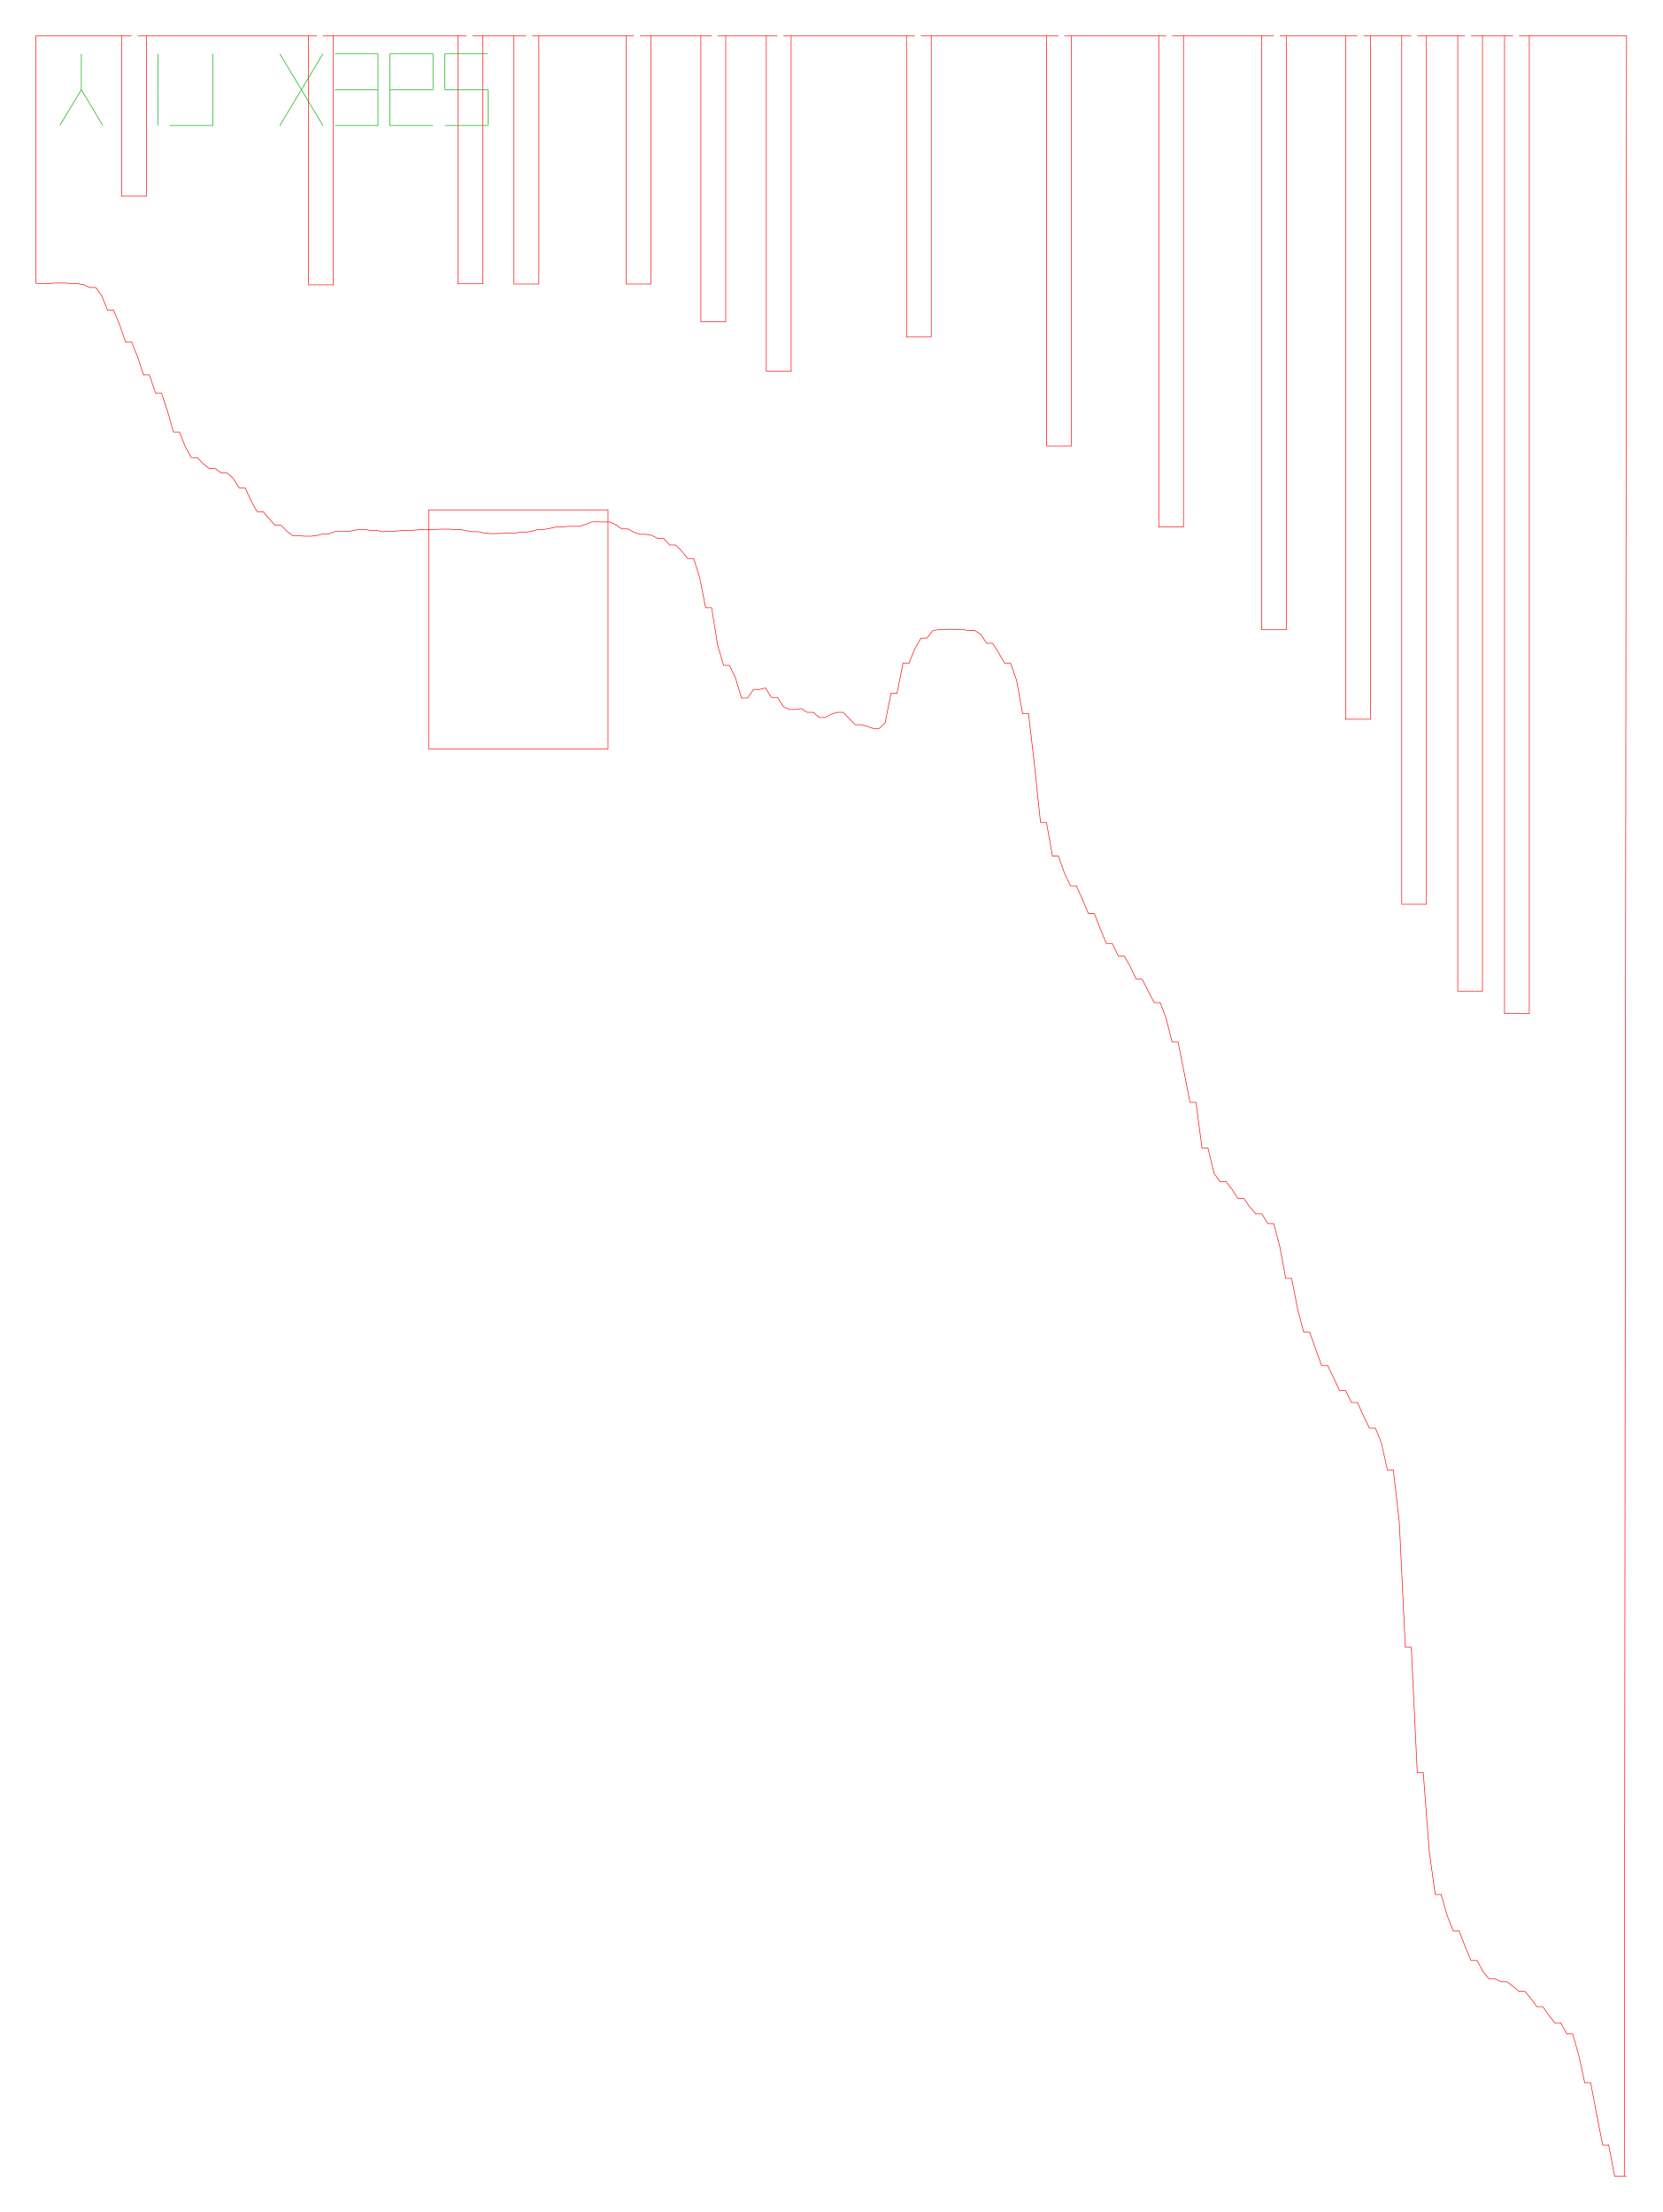
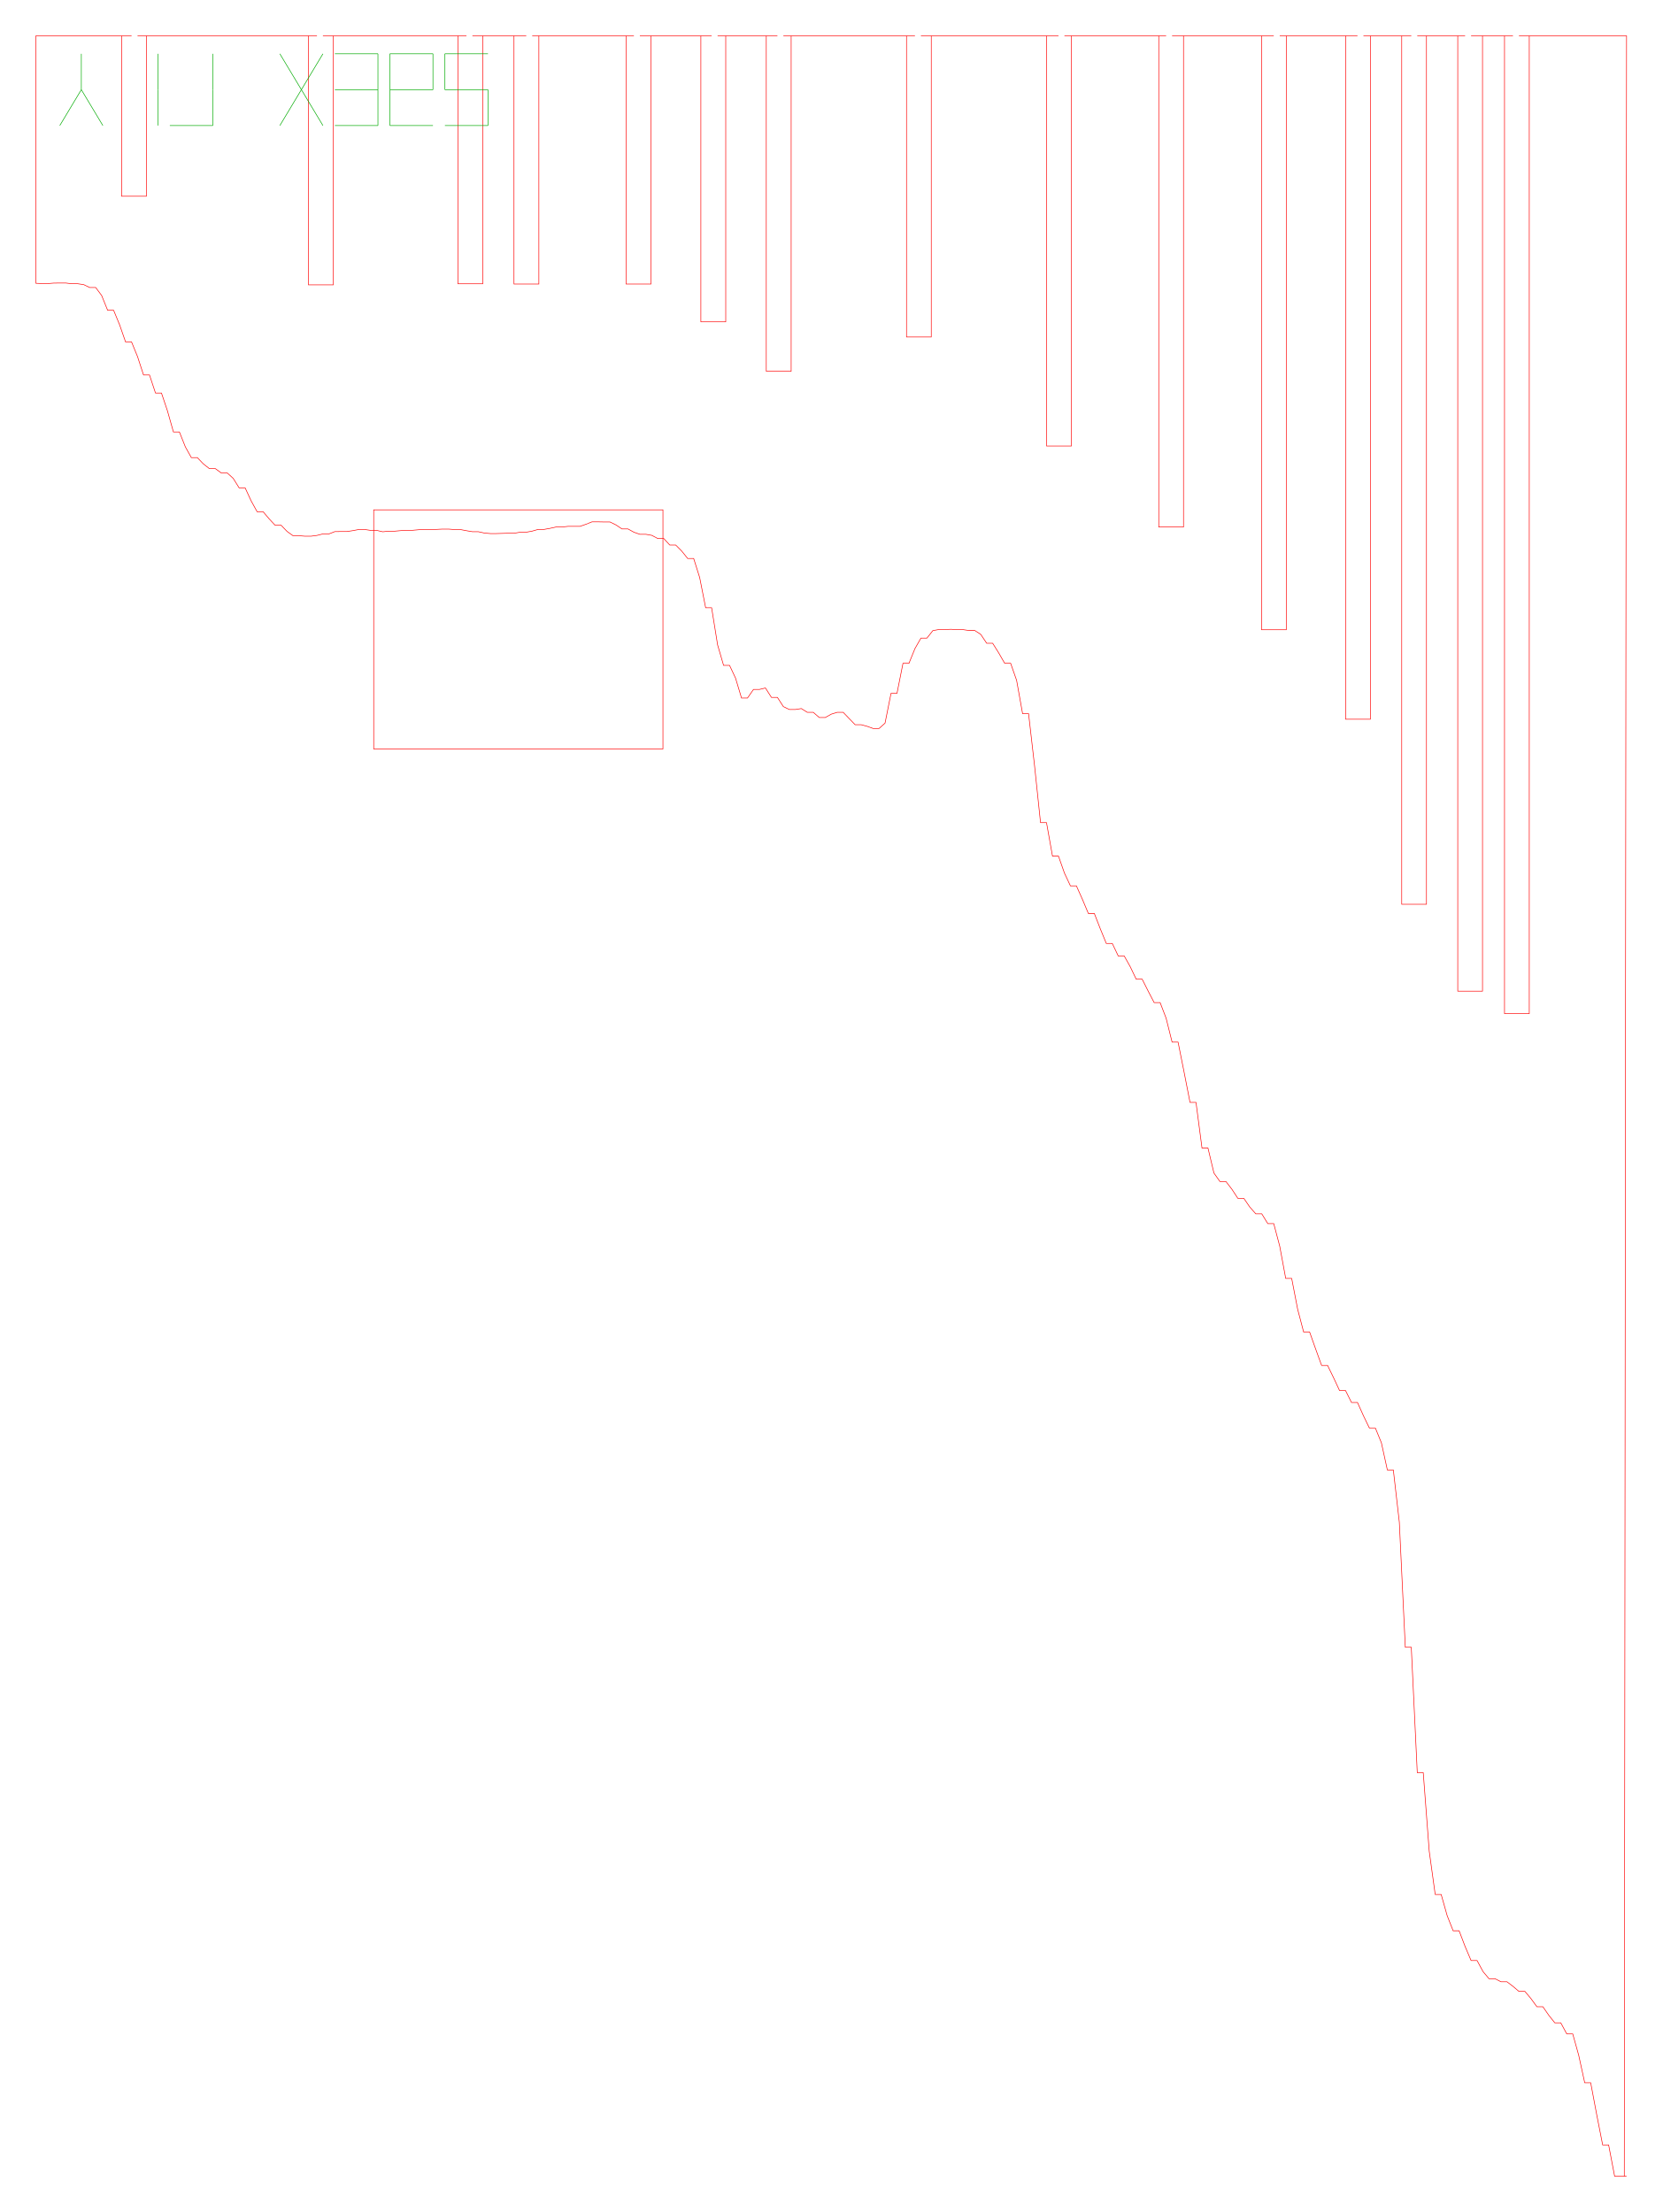
<svg xmlns="http://www.w3.org/2000/svg" width="278.0mm" height="370.0mm" viewBox="0 0 278.0 370.0">
  <path d="M 6.00,6.00 L 7.00,6.00 L 8.00,6.00 L 9.00,6.00 L 10.00,6.00 L 11.00,6.00 L 12.00,6.00 L 13.00,6.00 L 14.00,6.00 L 15.00,6.00 L 16.00,6.00 L 17.00,6.00 L 18.00,6.00 L 19.00,6.00 L 20.00,6.00 L 21.00,6.00 L 22.00,6.00 L 20.34,6.00 L 20.34,32.83 L 24.48,32.83 L 24.48,6.00 L 23.00,6.00 L 24.00,6.00 L 25.00,6.00 L 26.00,6.00 L 27.00,6.00 L 28.00,6.00 L 29.00,6.00 L 30.00,6.00 L 31.00,6.00 L 32.00,6.00 L 33.00,6.00 L 34.00,6.00 L 35.00,6.00 L 36.00,6.00 L 37.00,6.00 L 38.00,6.00 L 39.00,6.00 L 40.00,6.00 L 41.00,6.00 L 42.00,6.00 L 43.00,6.00 L 44.00,6.00 L 45.00,6.00 L 46.00,6.00 L 47.00,6.00 L 48.00,6.00 L 49.00,6.00 L 50.00,6.00 L 51.00,6.00 L 52.00,6.00 L 53.00,6.00 L 51.58,6.00 L 51.58,47.65 L 55.73,47.65 L 55.73,6.00 L 54.00,6.00 L 55.00,6.00 L 56.00,6.00 L 57.00,6.00 L 58.00,6.00 L 59.00,6.00 L 60.00,6.00 L 61.00,6.00 L 62.00,6.00 L 63.00,6.00 L 64.00,6.00 L 65.00,6.00 L 66.00,6.00 L 67.00,6.00 L 68.00,6.00 L 69.00,6.00 L 70.00,6.00 L 71.00,6.00 L 72.00,6.00 L 73.00,6.00 L 74.00,6.00 L 75.00,6.00 L 76.00,6.00 L 77.00,6.00 L 78.00,6.00 L 76.58,6.00 L 76.58,47.47 L 80.73,47.47 L 80.73,6.00 L 79.00,6.00 L 80.00,6.00 L 81.00,6.00 L 82.00,6.00 L 83.00,6.00 L 84.00,6.00 L 85.00,6.00 L 86.00,6.00 L 87.00,6.00 L 88.00,6.00 L 85.95,6.00 L 85.95,47.51 L 90.11,47.51 L 90.11,6.00 L 89.00,6.00 L 90.00,6.00 L 91.00,6.00 L 92.00,6.00 L 93.00,6.00 L 94.00,6.00 L 95.00,6.00 L 96.00,6.00 L 97.00,6.00 L 98.00,6.00 L 99.00,6.00 L 100.00,6.00 L 101.00,6.00 L 102.00,6.00 L 103.00,6.00 L 104.00,6.00 L 105.00,6.00 L 106.00,6.00 L 104.70,6.00 L 104.70,47.51 L 108.86,47.51 L 108.86,6.00 L 107.00,6.00 L 108.00,6.00 L 109.00,6.00 L 110.00,6.00 L 111.00,6.00 L 112.00,6.00 L 113.00,6.00 L 114.00,6.00 L 115.00,6.00 L 116.00,6.00 L 117.00,6.00 L 118.00,6.00 L 119.00,6.00 L 117.20,6.00 L 117.20,53.83 L 121.36,53.83 L 121.36,6.00 L 120.00,6.00 L 121.00,6.00 L 122.00,6.00 L 123.00,6.00 L 124.00,6.00 L 125.00,6.00 L 126.00,6.00 L 127.00,6.00 L 128.00,6.00 L 129.00,6.00 L 130.00,6.00 L 128.14,6.00 L 128.14,62.10 L 132.30,62.10 L 132.30,6.00 L 131.00,6.00 L 132.00,6.00 L 133.00,6.00 L 134.00,6.00 L 135.00,6.00 L 136.00,6.00 L 137.00,6.00 L 138.00,6.00 L 139.00,6.00 L 140.00,6.00 L 141.00,6.00 L 142.00,6.00 L 143.00,6.00 L 144.00,6.00 L 145.00,6.00 L 146.00,6.00 L 147.00,6.00 L 148.00,6.00 L 149.00,6.00 L 150.00,6.00 L 151.00,6.00 L 152.00,6.00 L 153.00,6.00 L 151.59,6.00 L 151.59,56.37 L 155.73,56.37 L 155.73,6.00 L 154.00,6.00 L 155.00,6.00 L 156.00,6.00 L 157.00,6.00 L 158.00,6.00 L 159.00,6.00 L 160.00,6.00 L 161.00,6.00 L 162.00,6.00 L 163.00,6.00 L 164.00,6.00 L 165.00,6.00 L 166.00,6.00 L 167.00,6.00 L 168.00,6.00 L 169.00,6.00 L 170.00,6.00 L 171.00,6.00 L 172.00,6.00 L 173.00,6.00 L 174.00,6.00 L 175.00,6.00 L 176.00,6.00 L 177.00,6.00 L 175.02,6.00 L 175.02,74.60 L 179.16,74.60 L 179.16,6.00 L 178.00,6.00 L 179.00,6.00 L 180.00,6.00 L 181.00,6.00 L 182.00,6.00 L 183.00,6.00 L 184.00,6.00 L 185.00,6.00 L 186.00,6.00 L 187.00,6.00 L 188.00,6.00 L 189.00,6.00 L 190.00,6.00 L 191.00,6.00 L 192.00,6.00 L 193.00,6.00 L 194.00,6.00 L 195.00,6.00 L 193.77,6.00 L 193.77,88.16 L 197.91,88.16 L 197.91,6.00 L 196.00,6.00 L 197.00,6.00 L 198.00,6.00 L 199.00,6.00 L 200.00,6.00 L 201.00,6.00 L 202.00,6.00 L 203.00,6.00 L 204.00,6.00 L 205.00,6.00 L 206.00,6.00 L 207.00,6.00 L 208.00,6.00 L 209.00,6.00 L 210.00,6.00 L 211.00,6.00 L 212.00,6.00 L 213.00,6.00 L 210.96,6.00 L 210.96,105.34 L 215.10,105.34 L 215.10,6.00 L 214.00,6.00 L 215.00,6.00 L 216.00,6.00 L 217.00,6.00 L 218.00,6.00 L 219.00,6.00 L 220.00,6.00 L 221.00,6.00 L 222.00,6.00 L 223.00,6.00 L 224.00,6.00 L 225.00,6.00 L 226.00,6.00 L 227.00,6.00 L 225.02,6.00 L 225.02,120.30 L 229.16,120.30 L 229.16,6.00 L 228.00,6.00 L 229.00,6.00 L 230.00,6.00 L 231.00,6.00 L 232.00,6.00 L 233.00,6.00 L 234.00,6.00 L 235.00,6.00 L 236.00,6.00 L 234.40,6.00 L 234.40,151.26 L 238.54,151.26 L 238.54,6.00 L 237.00,6.00 L 238.00,6.00 L 239.00,6.00 L 240.00,6.00 L 241.00,6.00 L 242.00,6.00 L 243.00,6.00 L 244.00,6.00 L 245.00,6.00 L 243.77,6.00 L 243.77,165.79 L 247.91,165.79 L 247.91,6.00 L 246.00,6.00 L 247.00,6.00 L 248.00,6.00 L 249.00,6.00 L 250.00,6.00 L 251.00,6.00 L 252.00,6.00 L 253.00,6.00 L 251.59,6.00 L 251.59,169.55 L 255.73,169.55 L 255.73,6.00 L 254.00,6.00 L 255.00,6.00 L 256.00,6.00 L 257.00,6.00 L 258.00,6.00 L 259.00,6.00 L 260.00,6.00 L 261.00,6.00 L 262.00,6.00 L 263.00,6.00 L 264.00,6.00 L 265.00,6.00 L 266.00,6.00 L 267.00,6.00 L 268.00,6.00 L 269.00,6.00 L 270.00,6.00 L 271.00,6.00 L 272.00,6.00 L 271.62,364.01 L 272.00,364.01 L 271.00,364.01 L 270.00,364.01 L 269.00,358.78 L 268.00,358.78 L 267.00,353.68 L 266.00,348.38 L 265.00,348.38 L 264.00,343.80 L 263.00,340.21 L 262.00,340.21 L 261.00,338.36 L 260.00,338.36 L 259.00,337.10 L 258.00,335.66 L 257.00,335.66 L 256.00,334.29 L 255.00,333.10 L 254.00,333.10 L 253.00,332.25 L 252.00,331.49 L 251.00,331.49 L 250.00,330.98 L 249.00,330.98 L 248.00,329.79 L 247.00,327.94 L 246.00,327.94 L 245.00,325.59 L 244.00,322.96 L 243.00,322.96 L 242.00,320.43 L 241.00,316.89 L 240.00,316.89 L 239.00,309.65 L 238.00,296.51 L 237.00,296.51 L 236.00,275.54 L 235.00,275.54 L 234.00,254.62 L 233.00,245.89 L 232.00,245.89 L 231.00,241.33 L 230.00,238.88 L 229.00,238.88 L 228.00,236.81 L 227.00,234.59 L 226.00,234.59 L 225.00,232.59 L 224.00,232.59 L 223.00,230.44 L 222.00,228.39 L 221.00,228.39 L 220.00,225.63 L 219.00,222.81 L 218.00,222.81 L 217.00,219.01 L 216.00,213.84 L 215.00,213.84 L 214.00,208.45 L 213.00,204.67 L 212.00,204.67 L 211.00,203.04 L 210.00,203.04 L 209.00,201.91 L 208.00,200.45 L 207.00,200.45 L 206.00,198.92 L 205.00,197.63 L 204.00,197.63 L 203.00,196.22 L 202.00,192.03 L 201.00,192.03 L 200.00,184.40 L 199.00,184.40 L 198.00,179.30 L 197.00,174.31 L 196.00,174.31 L 195.00,170.31 L 194.00,167.70 L 193.00,167.70 L 192.00,165.78 L 191.00,163.79 L 190.00,163.79 L 189.00,161.70 L 188.00,159.91 L 187.00,159.91 L 186.00,157.81 L 185.00,157.81 L 184.00,155.37 L 183.00,152.80 L 182.00,152.80 L 181.00,150.42 L 180.00,148.18 L 179.00,148.18 L 178.00,146.04 L 177.00,143.20 L 176.00,143.20 L 175.00,137.60 L 174.00,137.60 L 173.00,128.07 L 172.00,119.37 L 171.00,119.37 L 170.00,113.80 L 169.00,110.94 L 168.00,110.94 L 167.00,109.20 L 166.00,107.60 L 165.00,107.60 L 164.00,106.11 L 163.00,105.46 L 162.00,105.46 L 161.00,105.31 L 160.00,105.31 L 159.00,105.26 L 158.00,105.30 L 157.00,105.30 L 156.00,105.48 L 155.00,106.74 L 154.00,106.74 L 153.00,108.49 L 152.00,110.95 L 151.00,110.95 L 150.00,115.97 L 149.00,115.97 L 148.00,120.96 L 147.00,121.85 L 146.00,121.85 L 145.00,121.49 L 144.00,121.22 L 143.00,121.22 L 142.00,120.19 L 141.00,119.15 L 140.00,119.15 L 139.00,119.46 L 138.00,120.02 L 137.00,120.02 L 136.00,119.15 L 135.00,119.15 L 134.00,118.52 L 133.00,118.68 L 132.00,118.68 L 131.00,118.20 L 130.00,116.65 L 129.00,116.65 L 128.00,115.08 L 127.00,115.32 L 126.00,115.32 L 125.00,116.76 L 124.00,116.76 L 123.00,113.43 L 122.00,111.30 L 121.00,111.30 L 120.00,107.87 L 119.00,101.66 L 118.00,101.66 L 117.00,96.60 L 116.00,93.42 L 115.00,93.42 L 114.00,92.18 L 113.00,91.17 L 112.00,91.17 L 111.00,90.08 L 110.00,90.08 L 109.00,89.55 L 108.00,89.37 L 107.00,89.37 L 106.00,89.02 L 105.00,88.47 L 104.00,88.47 L 103.00,87.80 L 102.00,87.31 L 101.00,87.31 L 100.00,87.29 L 99.00,87.29 L 98.00,87.69 L 97.00,88.04 L 96.00,88.04 L 95.00,88.04 L 94.00,88.15 L 93.00,88.15 L 92.00,88.37 L 91.00,88.55 L 90.00,88.55 L 89.00,88.84 L 88.00,89.02 L 87.00,89.02 L 86.00,89.19 L 85.00,89.19 L 84.00,89.22 L 83.00,89.25 L 82.00,89.25 L 81.00,89.16 L 80.00,88.94 L 79.00,88.94 L 78.00,88.77 L 77.00,88.58 L 76.00,88.58 L 75.00,88.50 L 74.00,88.50 L 73.00,88.55 L 72.00,88.55 L 71.00,88.55 L 70.00,88.61 L 69.00,88.70 L 68.00,88.70 L 67.00,88.76 L 66.00,88.85 L 65.00,88.85 L 64.00,88.95 L 63.00,88.72 L 62.00,88.72 L 61.00,88.57 L 60.00,88.57 L 59.00,88.76 L 58.00,88.91 L 57.00,88.91 L 56.00,88.92 L 55.00,89.31 L 54.00,89.31 L 53.00,89.56 L 52.00,89.69 L 51.00,89.69 L 50.00,89.61 L 49.00,89.61 L 48.00,88.89 L 47.00,87.85 L 46.00,87.85 L 45.00,86.78 L 44.00,85.60 L 43.00,85.60 L 42.00,83.79 L 41.00,81.62 L 40.00,81.62 L 39.00,80.02 L 38.00,79.11 L 37.00,79.11 L 36.00,78.38 L 35.00,78.38 L 34.00,77.59 L 33.00,76.55 L 32.00,76.55 L 31.00,74.76 L 30.00,72.25 L 29.00,72.25 L 28.00,68.72 L 27.00,65.74 L 26.00,65.74 L 25.00,62.72 L 24.00,62.72 L 23.00,59.65 L 22.00,57.20 L 21.00,57.20 L 20.00,54.33 L 19.00,51.90 L 18.00,51.90 L 17.00,49.43 L 16.00,48.09 L 15.00,48.09 L 14.00,47.61 L 13.00,47.46 L 12.00,47.46 L 11.00,47.34 L 10.00,47.34 L 9.00,47.35 L 8.00,47.43 L 7.00,47.43 L 6.00,47.38 L 6.00,6.00 Z" fill="none" stroke="#f00" stroke-width="0.1" />
-   <path d="M 71.67,85.28 L 101.67,85.28 L 101.67,125.28 L 71.67,125.28 L 71.67,85.28 Z" fill="none" stroke="#f00" stroke-width="0.1" />
+   <path d="M 62.49,85.28 L 110.86,85.28 L 110.86,125.28 L 62.49,125.28 L 62.49,85.28 Z" fill="none" stroke="#f00" stroke-width="0.1" />
  <path d="M 10.00,21.00 L 13.60,15.00" fill="none" stroke="#0a0" stroke-width="0.1" />
  <path d="M 17.20,21.00 L 13.60,15.00" fill="none" stroke="#0a0" stroke-width="0.1" />
  <path d="M 13.60,15.00 L 13.60,9.00" fill="none" stroke="#0a0" stroke-width="0.1" />
  <path d="M 26.40,21.00 L 26.40,15.00" fill="none" stroke="#0a0" stroke-width="0.1" />
  <path d="M 26.40,15.00 L 26.40,9.00" fill="none" stroke="#0a0" stroke-width="0.1" />
  <path d="M 28.40,21.00 L 35.60,21.00" fill="none" stroke="#0a0" stroke-width="0.1" />
  <path d="M 35.60,21.00 L 35.60,15.00" fill="none" stroke="#0a0" stroke-width="0.1" />
  <path d="M 35.60,15.00 L 35.60,9.00" fill="none" stroke="#0a0" stroke-width="0.1" />
  <path d="M 46.80,21.00 L 54.00,9.00" fill="none" stroke="#0a0" stroke-width="0.1" />
  <path d="M 46.80,9.00 L 54.00,21.00" fill="none" stroke="#0a0" stroke-width="0.1" />
  <path d="M 56.00,21.00 L 63.20,21.00" fill="none" stroke="#0a0" stroke-width="0.1" />
  <path d="M 63.20,21.00 L 63.20,15.00" fill="none" stroke="#0a0" stroke-width="0.1" />
  <path d="M 56.00,15.00 L 63.20,15.00" fill="none" stroke="#0a0" stroke-width="0.1" />
  <path d="M 63.20,15.00 L 63.20,9.00" fill="none" stroke="#0a0" stroke-width="0.1" />
  <path d="M 56.00,9.00 L 63.20,9.00" fill="none" stroke="#0a0" stroke-width="0.1" />
  <path d="M 65.20,21.00 L 72.40,21.00" fill="none" stroke="#0a0" stroke-width="0.1" />
  <path d="M 65.20,21.00 L 65.20,15.00" fill="none" stroke="#0a0" stroke-width="0.1" />
  <path d="M 65.20,15.00 L 72.40,15.00" fill="none" stroke="#0a0" stroke-width="0.1" />
  <path d="M 72.40,15.00 L 72.40,9.00" fill="none" stroke="#0a0" stroke-width="0.1" />
  <path d="M 65.20,9.00 L 72.40,9.00" fill="none" stroke="#0a0" stroke-width="0.1" />
  <path d="M 65.20,15.00 L 65.20,9.00" fill="none" stroke="#0a0" stroke-width="0.1" />
  <path d="M 74.40,21.00 L 81.60,21.00" fill="none" stroke="#0a0" stroke-width="0.1" />
  <path d="M 81.60,21.00 L 81.60,15.00" fill="none" stroke="#0a0" stroke-width="0.1" />
  <path d="M 74.40,15.00 L 81.60,15.00" fill="none" stroke="#0a0" stroke-width="0.1" />
  <path d="M 74.40,15.00 L 74.40,9.00" fill="none" stroke="#0a0" stroke-width="0.1" />
  <path d="M 74.40,9.00 L 81.60,9.00" fill="none" stroke="#0a0" stroke-width="0.1" />
</svg>
